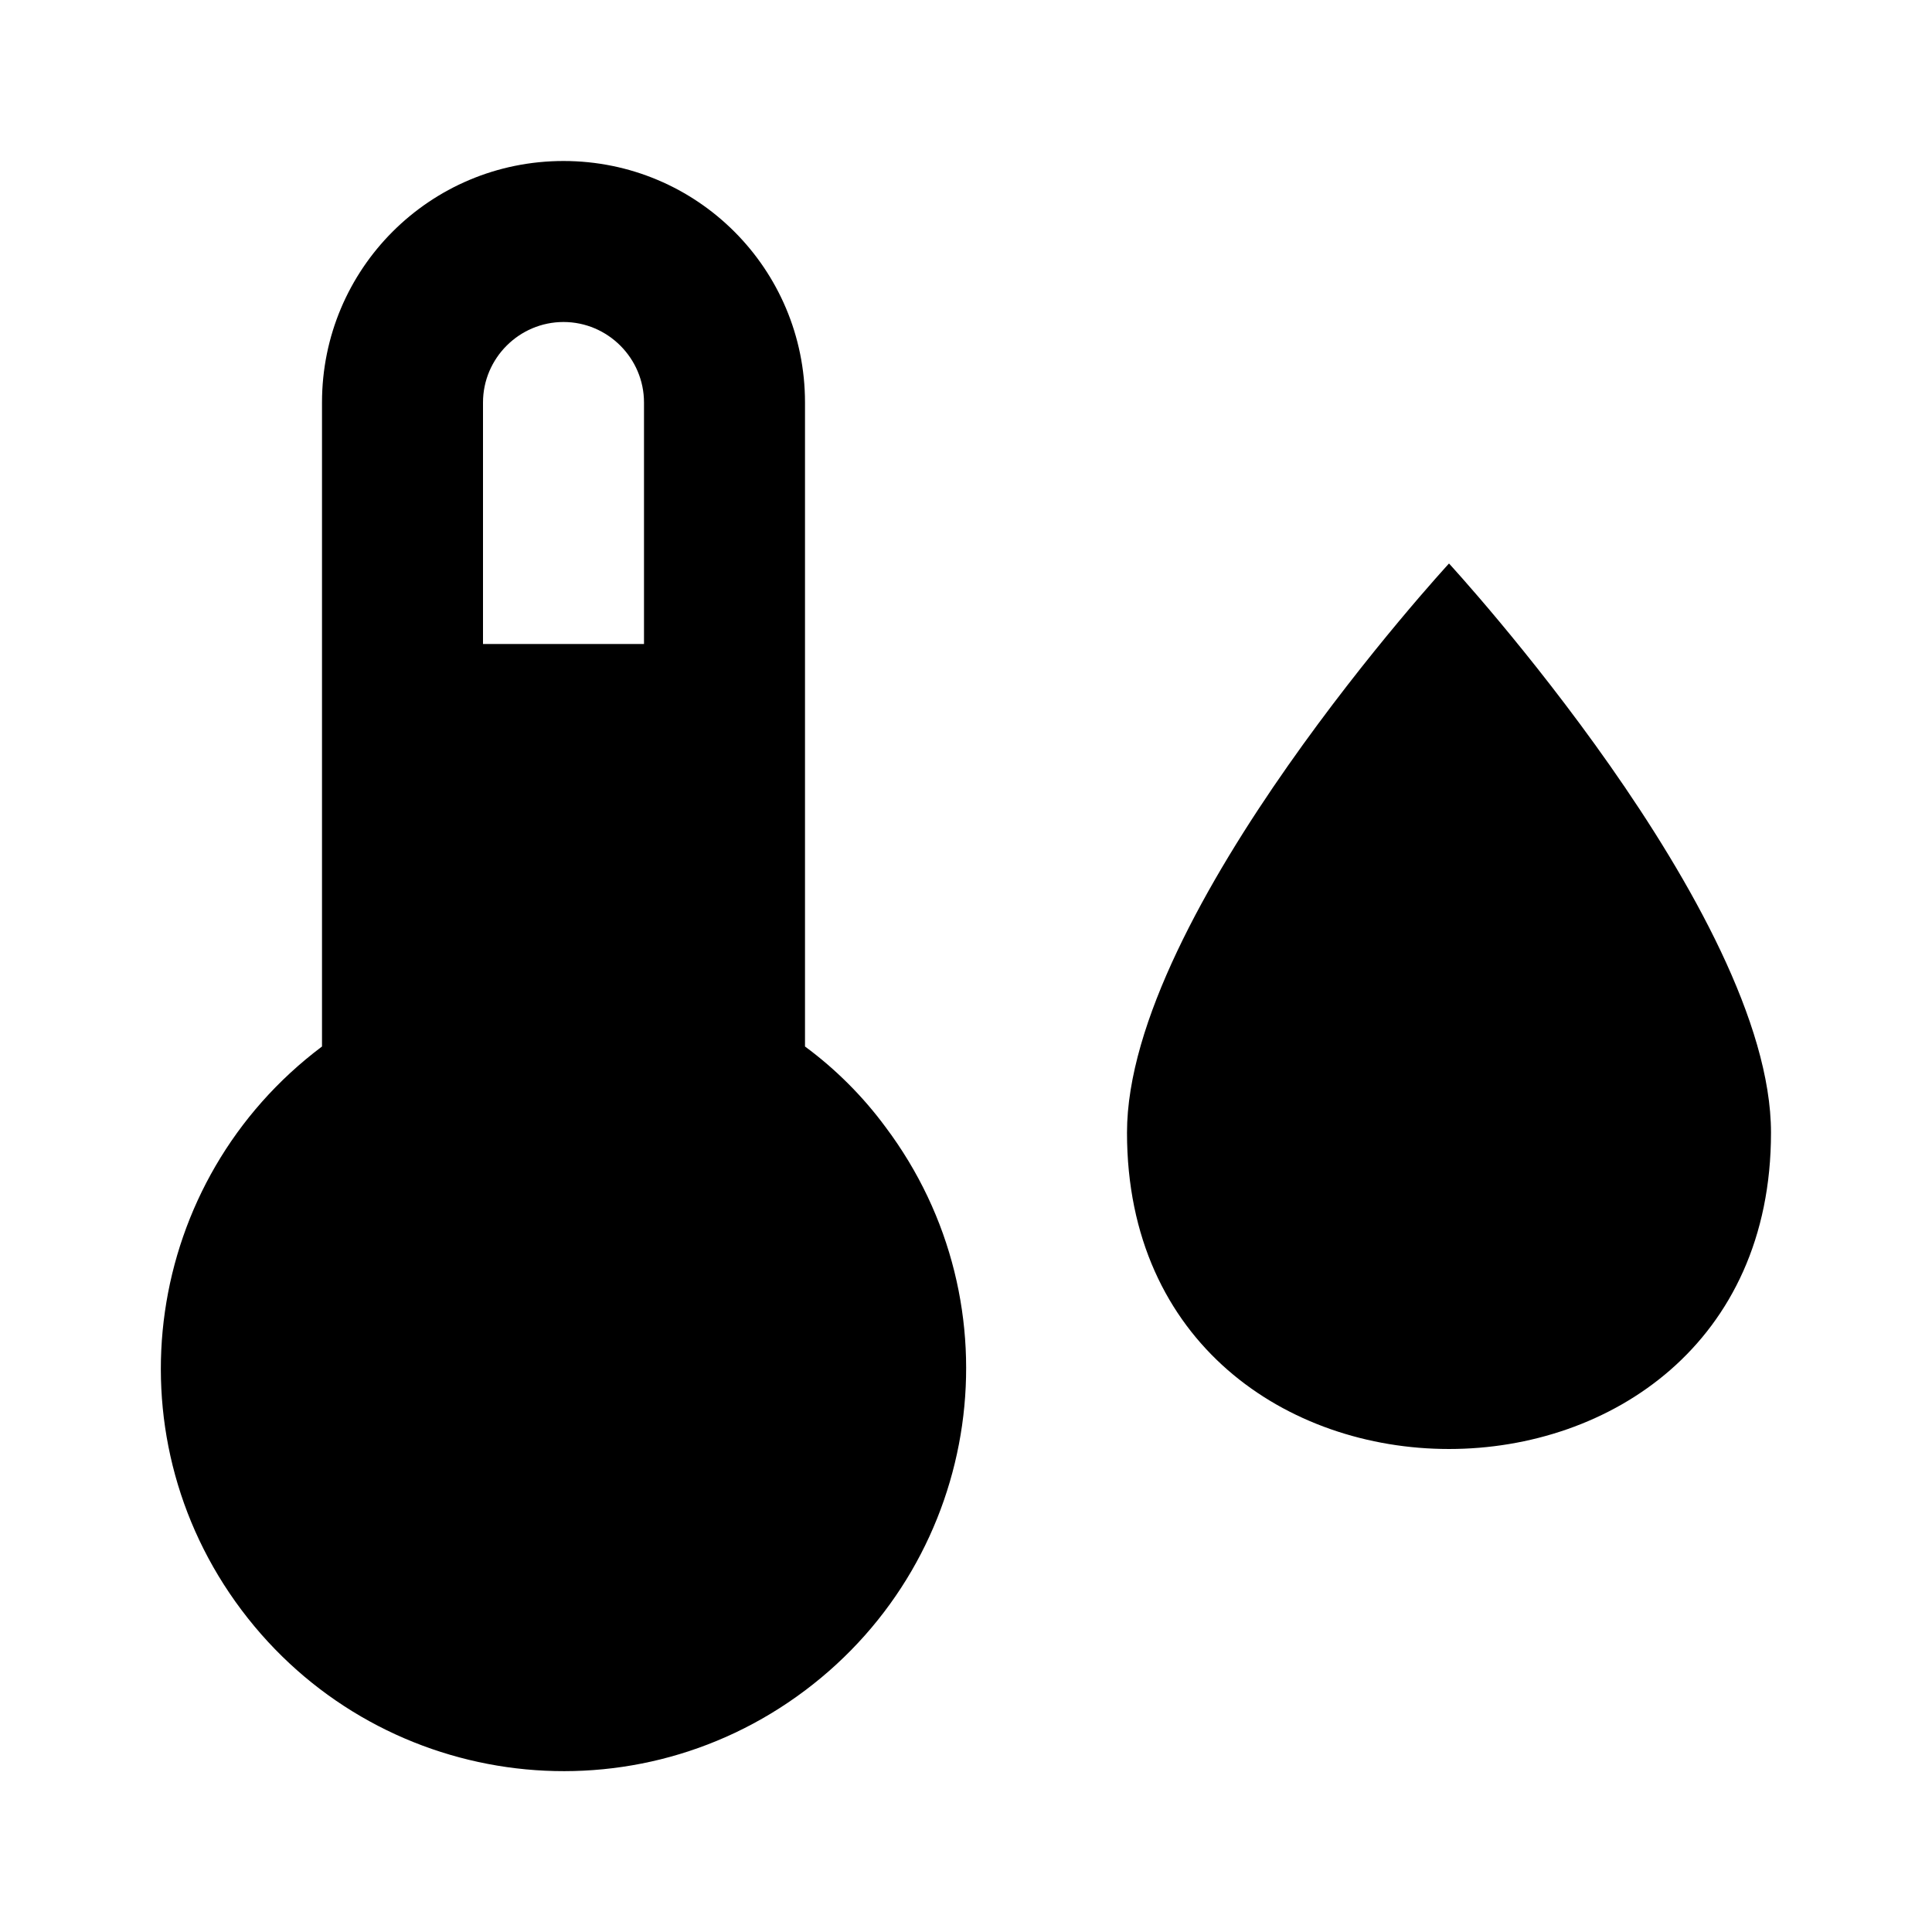
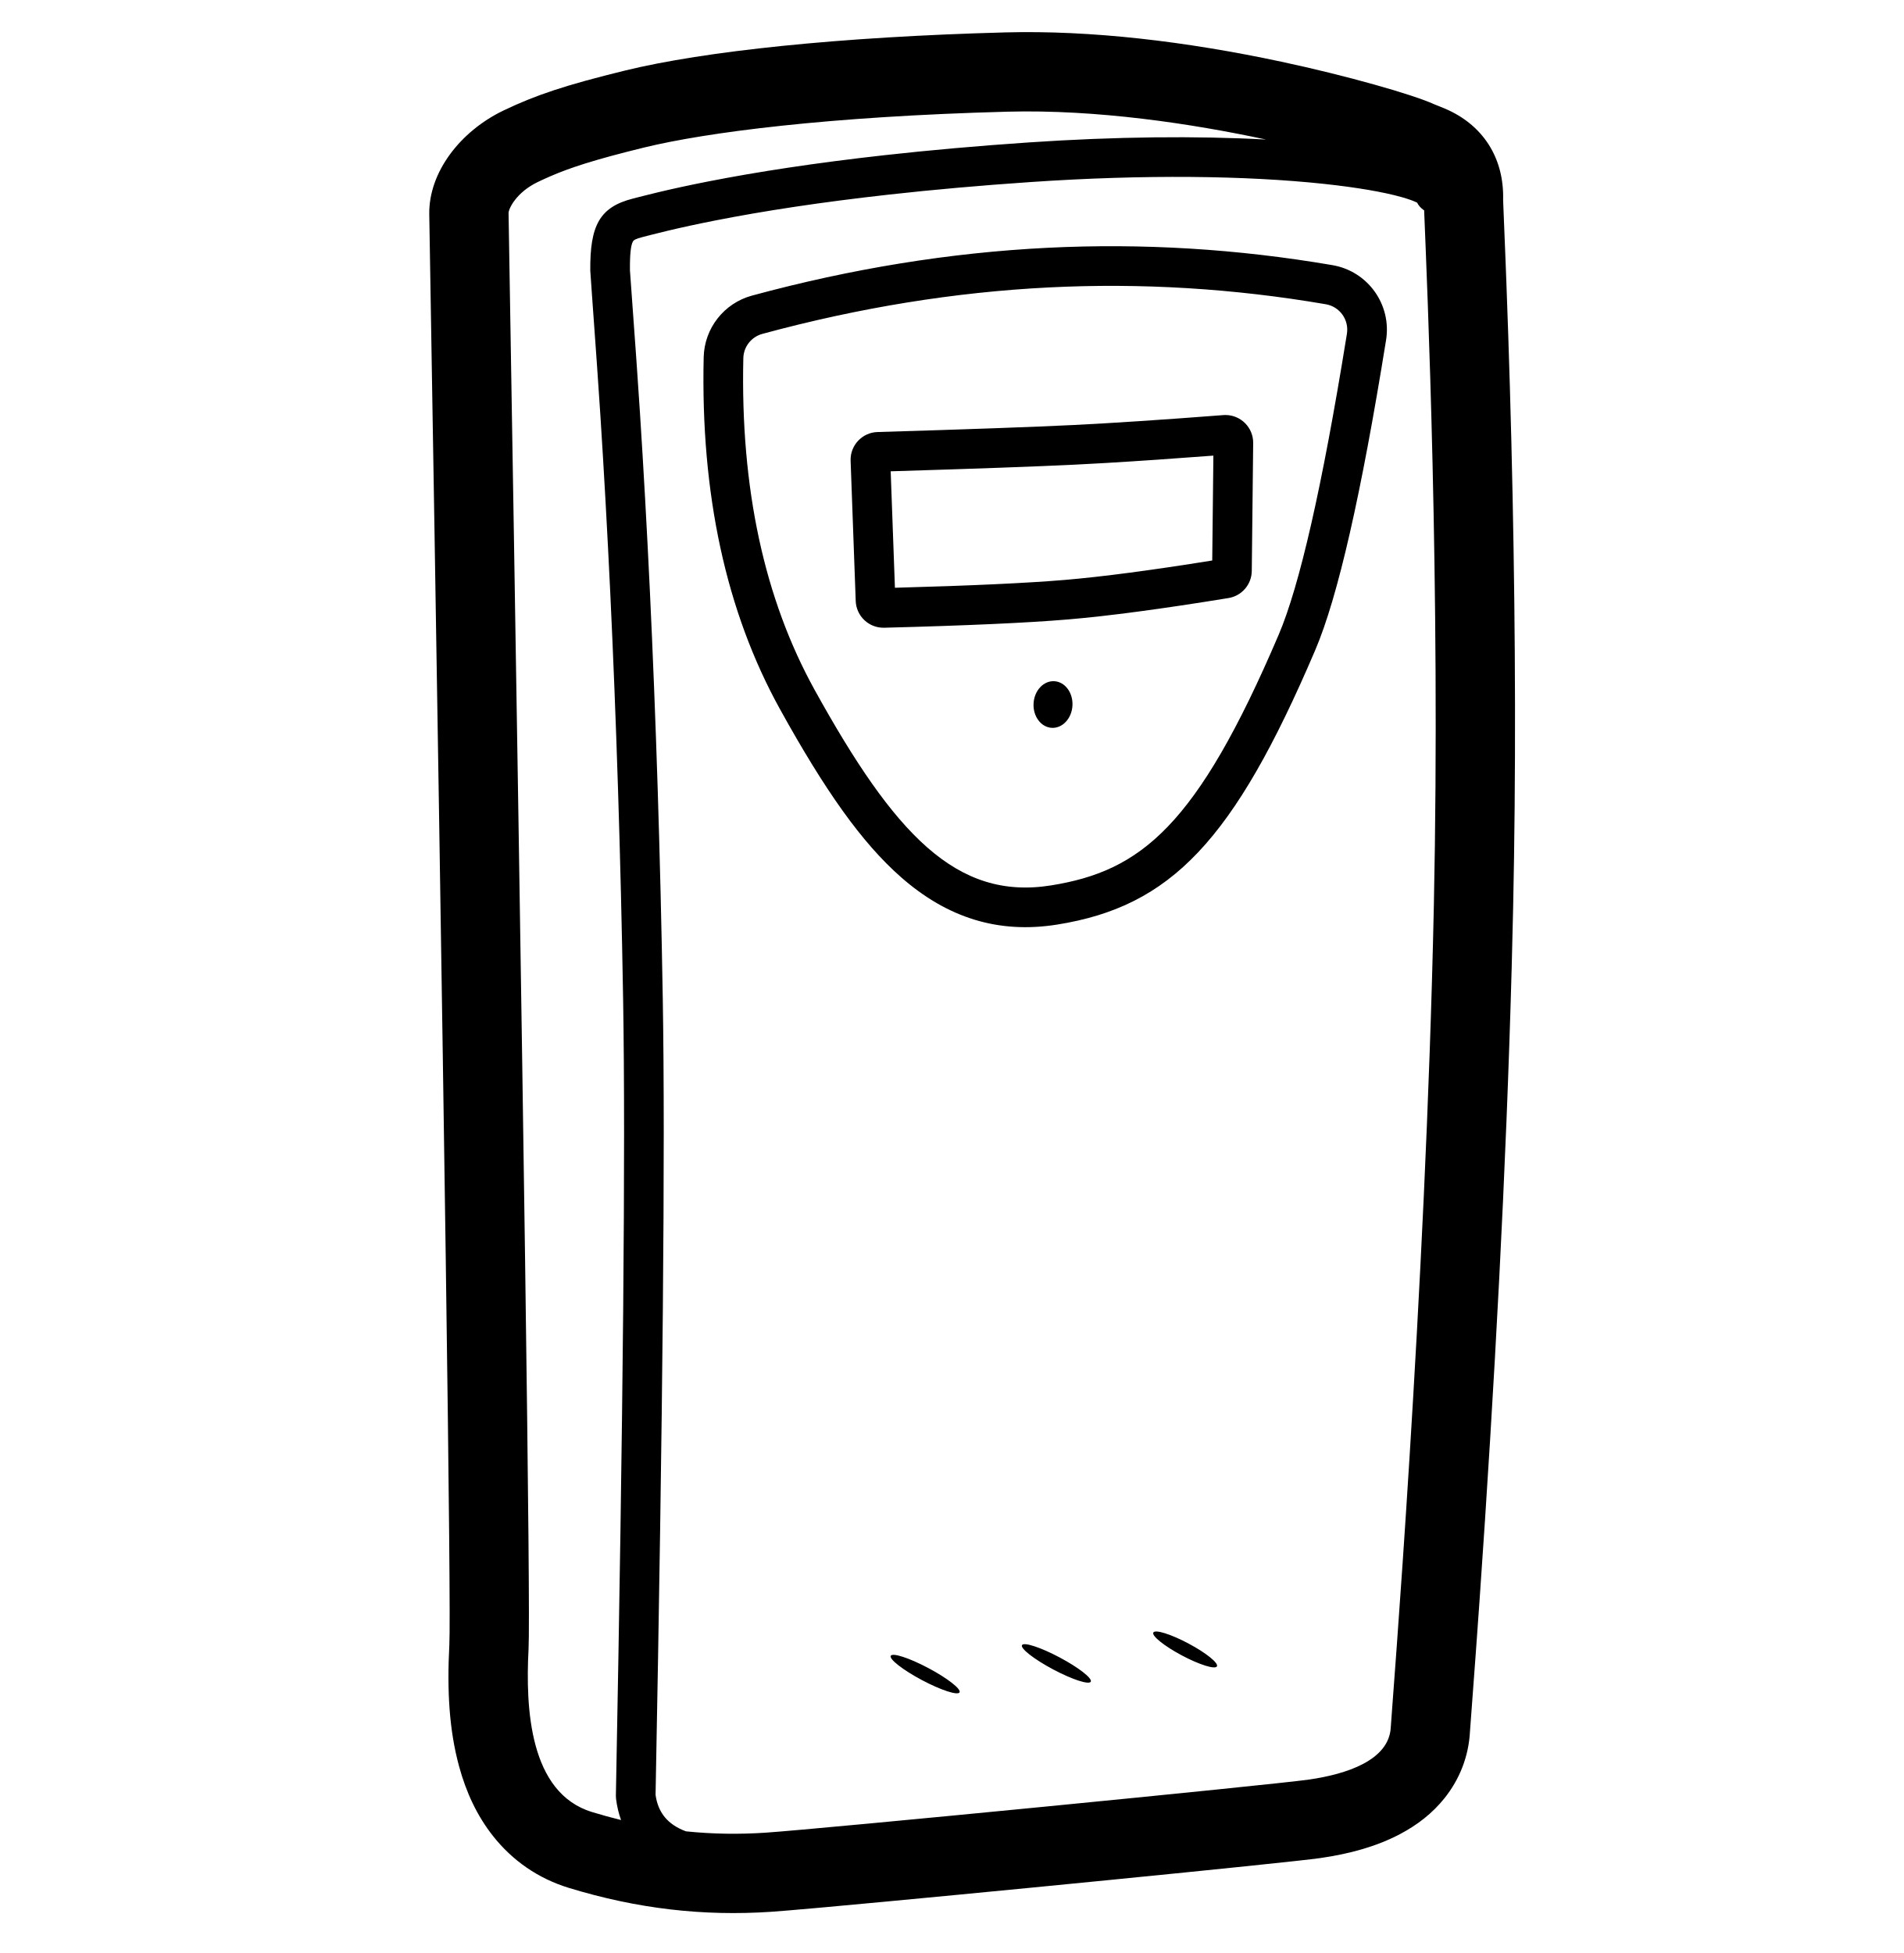
- <svg xmlns="http://www.w3.org/2000/svg" viewBox="0 0 24 24">
-   <path d="M10 13V5C10 3.34 8.66 2 7 2S4 3.34 4 5V13C1.79 14.66 1.34 17.79 3 20S7.79 22.66 10 21 12.66 16.21 11 14C10.72 13.62 10.38 13.28 10 13M7 4C7.55 4 8 4.45 8 5V8H6V5C6 4.45 6.45 4 7 4M18 7C18 7 14 11.34 14 14.07C14 19.31 22 19.31 22 14.07C22 11.34 18 7 18 7Z" />
+ <svg xmlns="http://www.w3.org/2000/svg" height="985" viewBox="0 0 960 985" width="960">
+   <path d="m621.789 11.064c33.4 5.312 67.193 13.089 77.853 17.302.676.267 4.971 1.707 5.703 1.973 19.403 7.041 31.218 22.975 31.804 44.461.034.417.084.982.147 1.69.155 1.725.351 3.843.792 8.554.795 8.508 1.335 14.3 1.851 19.936l.1 1.09c.299 3.267.595 6.538.935 10.313 3.093 34.363 6.014 69.677 8.775 107.475 5.171 70.79 9.035 140.348 11.114 206.778.31 9.898.592 19.939.849 30.116 2.597 103.137 2.414 211.987.541 319.511-.107 6.154-.238 13.04-.375 19.99l-.09 4.534-.039 1.954-.026 1.299c-.412 20.314-.831 39.014-.84 39.076-0 12.61-3.978 24.395-11.152 34.351-5.653 7.845-12.862 14.059-21.228 19.067-11.491 6.879-24.83 11.327-39.643 14.256-16.508 3.265-179.496 27.987-248.047 37.822l-4.733.677c-10.653 1.518-18.523 2.598-22.496 3.072-33.853 4.042-67.21 2.066-102.418-6.725-15.72-3.925-29.119-12.285-39.524-24.118-8.534-9.704-14.65-21.2-18.914-34.14-5.999-18.205-8.126-37.942-8.126-60.959 0-18.345-16.264-263.41-47.87-719.949l-.006-.084c-1.423-21.204 13.509-42.717 34.762-54.277 15.682-8.53 30.36-14.346 60.083-23.285 39.204-11.79 106.914-22.626 190.376-29.226 43.333-3.427 91.208-.266 139.842 7.469zm-122.942 67.214c-25.431 3.074-49.147 6.453-71.22 10.088-33.844 5.575-62.498 11.517-86.701 17.608-8.896 2.239-16.716 4.379-23.818 6.47-2.629.774-5.027 1.502-7.467 2.26-1.19.37-4.344 1.362-4.775 1.496-3.58 1.11-4.508 1.766-4.91 2.645-.874 1.908-1.191 6.192-.687 14.458.018.301 2.653 20.982 5.364 43.002l.236 1.918.354 2.883c1.021 8.333 2.027 16.661 2.882 23.964 6.555 56.004 12.881 118.21 18.825 188.682 2.883 34.183 5.599 69.477 8.124 105.893 5.173 74.593 10.957 208.175 17.361 400.85 1.675 8.766 6.811 14.645 16.279 17.579 13.815.693 27.117.124 40.15-1.432 27.385-3.269 253.68-37.419 272.257-41.093 18.577-3.674 39.783-11.745 39.783-28.439 0-8.742 6.195-217.263 0-415.224-5.042-161.117-20.048-315.252-23.147-348.767l-.09-.968-.307-.178c-1.42-.862-2.607-2.07-3.445-3.507-1.665-.738-4.37-1.571-7.921-2.374-9.18-2.076-22.728-3.706-39.306-4.61-39.443-2.151-90.856-.091-147.821 6.796zm-13.746-34.807c-89.953 7.114-151.174 18.382-182.01 27.656-25.218 7.584-37.125 12.319-46.49 16.981l-.642.321c-1.17.589-2.303 1.178-3.422 1.773l-.647.346c-.431.231-.86.463-1.289.696-10.719 5.831-14.106 14.369-13.97 16.461 31.983 461.924 47.97 702.827 47.97 722.711 0 29.961 4.227 72.411 36.255 80.409 5.033 1.257 9.981 2.343 14.852 3.268-1.395-3.25-2.435-6.806-3.11-10.666-.08-.459-.128-.923-.144-1.389-6.408-192.912-12.195-326.611-17.354-401.011-2.518-36.316-5.227-71.511-8.101-105.595-5.925-70.249-12.229-132.241-18.76-188.038-.862-7.365-1.904-15.977-2.969-24.65l-.237-1.928c-.112-.913-.224-1.825-.337-2.735l-.168-1.364c-1.429-11.584-2.831-22.782-3.822-30.732l-.115-.92c-.77-6.183-1.266-10.194-1.287-10.547-1.383-22.71 2.99-32.256 19.635-37.42.206-.064 1.213-.38 2.292-.719l.465-.146c.775-.243 1.532-.48 2.008-.628 2.531-.787 5.024-1.544 7.755-2.348 7.352-2.165 15.427-4.375 24.586-6.679 24.744-6.227 53.942-12.282 88.331-17.946 22.357-3.683 46.357-7.101 72.07-10.21 43.985-5.317 84.812-7.816 119.698-7.752-37.729-6.035-85.811-10.777-131.043-7.2zm1.345 785.971c9.832 4.581 17.152 9.689 16.35 11.409-.802 1.719-9.423-.601-19.256-5.182-9.832-4.581-17.152-9.689-16.35-11.409.802-1.719 9.423.601 19.256 5.182zm46.549-14.015c.802-1.719 9.423.601 19.256 5.182 9.832 4.581 17.152 9.689 16.35 11.409-.802 1.719-9.423-.601-19.256-5.182-9.832-4.581-17.152-9.689-16.35-11.409zm65.805-9.814c.802-1.719 8.826.322 17.92 4.56s15.817 9.067 15.015 10.787c-.802 1.719-8.826-.322-17.92-4.56-9.095-4.238-15.817-9.067-15.015-10.787zm54.152-693.426c17.969 2.118 30.882 18.311 28.948 36.301-8.438 78.355-17.443 130.632-27.537 158.175-35.976 98.169-65.889 132.776-122.677 144.915-29.289 6.261-55.409-.423-79.881-19.75-20.709-16.355-40.586-41.657-65.337-81.342-29.882-47.91-45.727-106.453-47.767-175.309-.434-14.615 8.801-27.774 22.693-32.334.005-.002.01-.003.015-.004 49.446-16.236 98.611-26.865 147.478-31.872 47.698-4.887 95.729-4.479 144.065 1.219zm-142.027 18.677c-47.421 4.859-95.186 15.186-143.294 30.983-5.473 1.796-9.111 6.98-8.94 12.737 1.939 65.494 16.855 120.601 44.745 165.318 43.88 70.354 76.8 102.222 124.068 92.118 44.969-9.613 71.937-33.619 108.079-132.239 9.26-25.268 17.987-75.647 26.182-151.136l.248-2.295c.762-7.087-4.325-13.466-11.404-14.301-46.888-5.527-93.45-5.922-139.685-1.185zm12.864 198.212c5.424 0 9.822 5.273 9.822 11.777 0 6.504-4.397 11.777-9.822 11.777s-9.822-5.273-9.822-11.777c0-6.504 4.397-11.777 9.822-11.777zm93.907-125.187 2.667 64.437c.287 6.795-4.351 12.812-10.993 14.265-.007.003-.014.004-.021.006-33.195 7.213-59.923 12.214-80.237 15.005-20.279 2.786-51.044 5.792-92.374 9.03-7.65.599-14.356-5.071-15.038-12.716l-6.271-70.487c-.001-.003-.001-.006-.001-.009l-.004-.051c-.001-.007-.001-.016-.002-.03-.634-7.706 5.1-14.467 12.804-15.1 45.618-3.76 78.467-6.664 98.512-8.707 19.678-2.005 44.737-4.988 75.165-8.946.406-.053.813-.088 1.222-.105 7.725-.322 14.249 5.679 14.571 13.408zm-19.712 7.368c-20.205 2.604-37.927 4.754-53.194 6.457l-2.114.235c-4.896.541-9.533 1.034-13.91 1.48-19.287 1.966-50.19 4.709-92.879 8.243l5.209 58.546c38.056-3.031 66.47-5.844 85.295-8.43 18.709-2.57 43.293-7.122 73.781-13.679z" fill-rule="evenodd" transform="matrix(.9986295 .05233596 -.05233596 .9986295 25.79461 -12.47069)" />
</svg>
